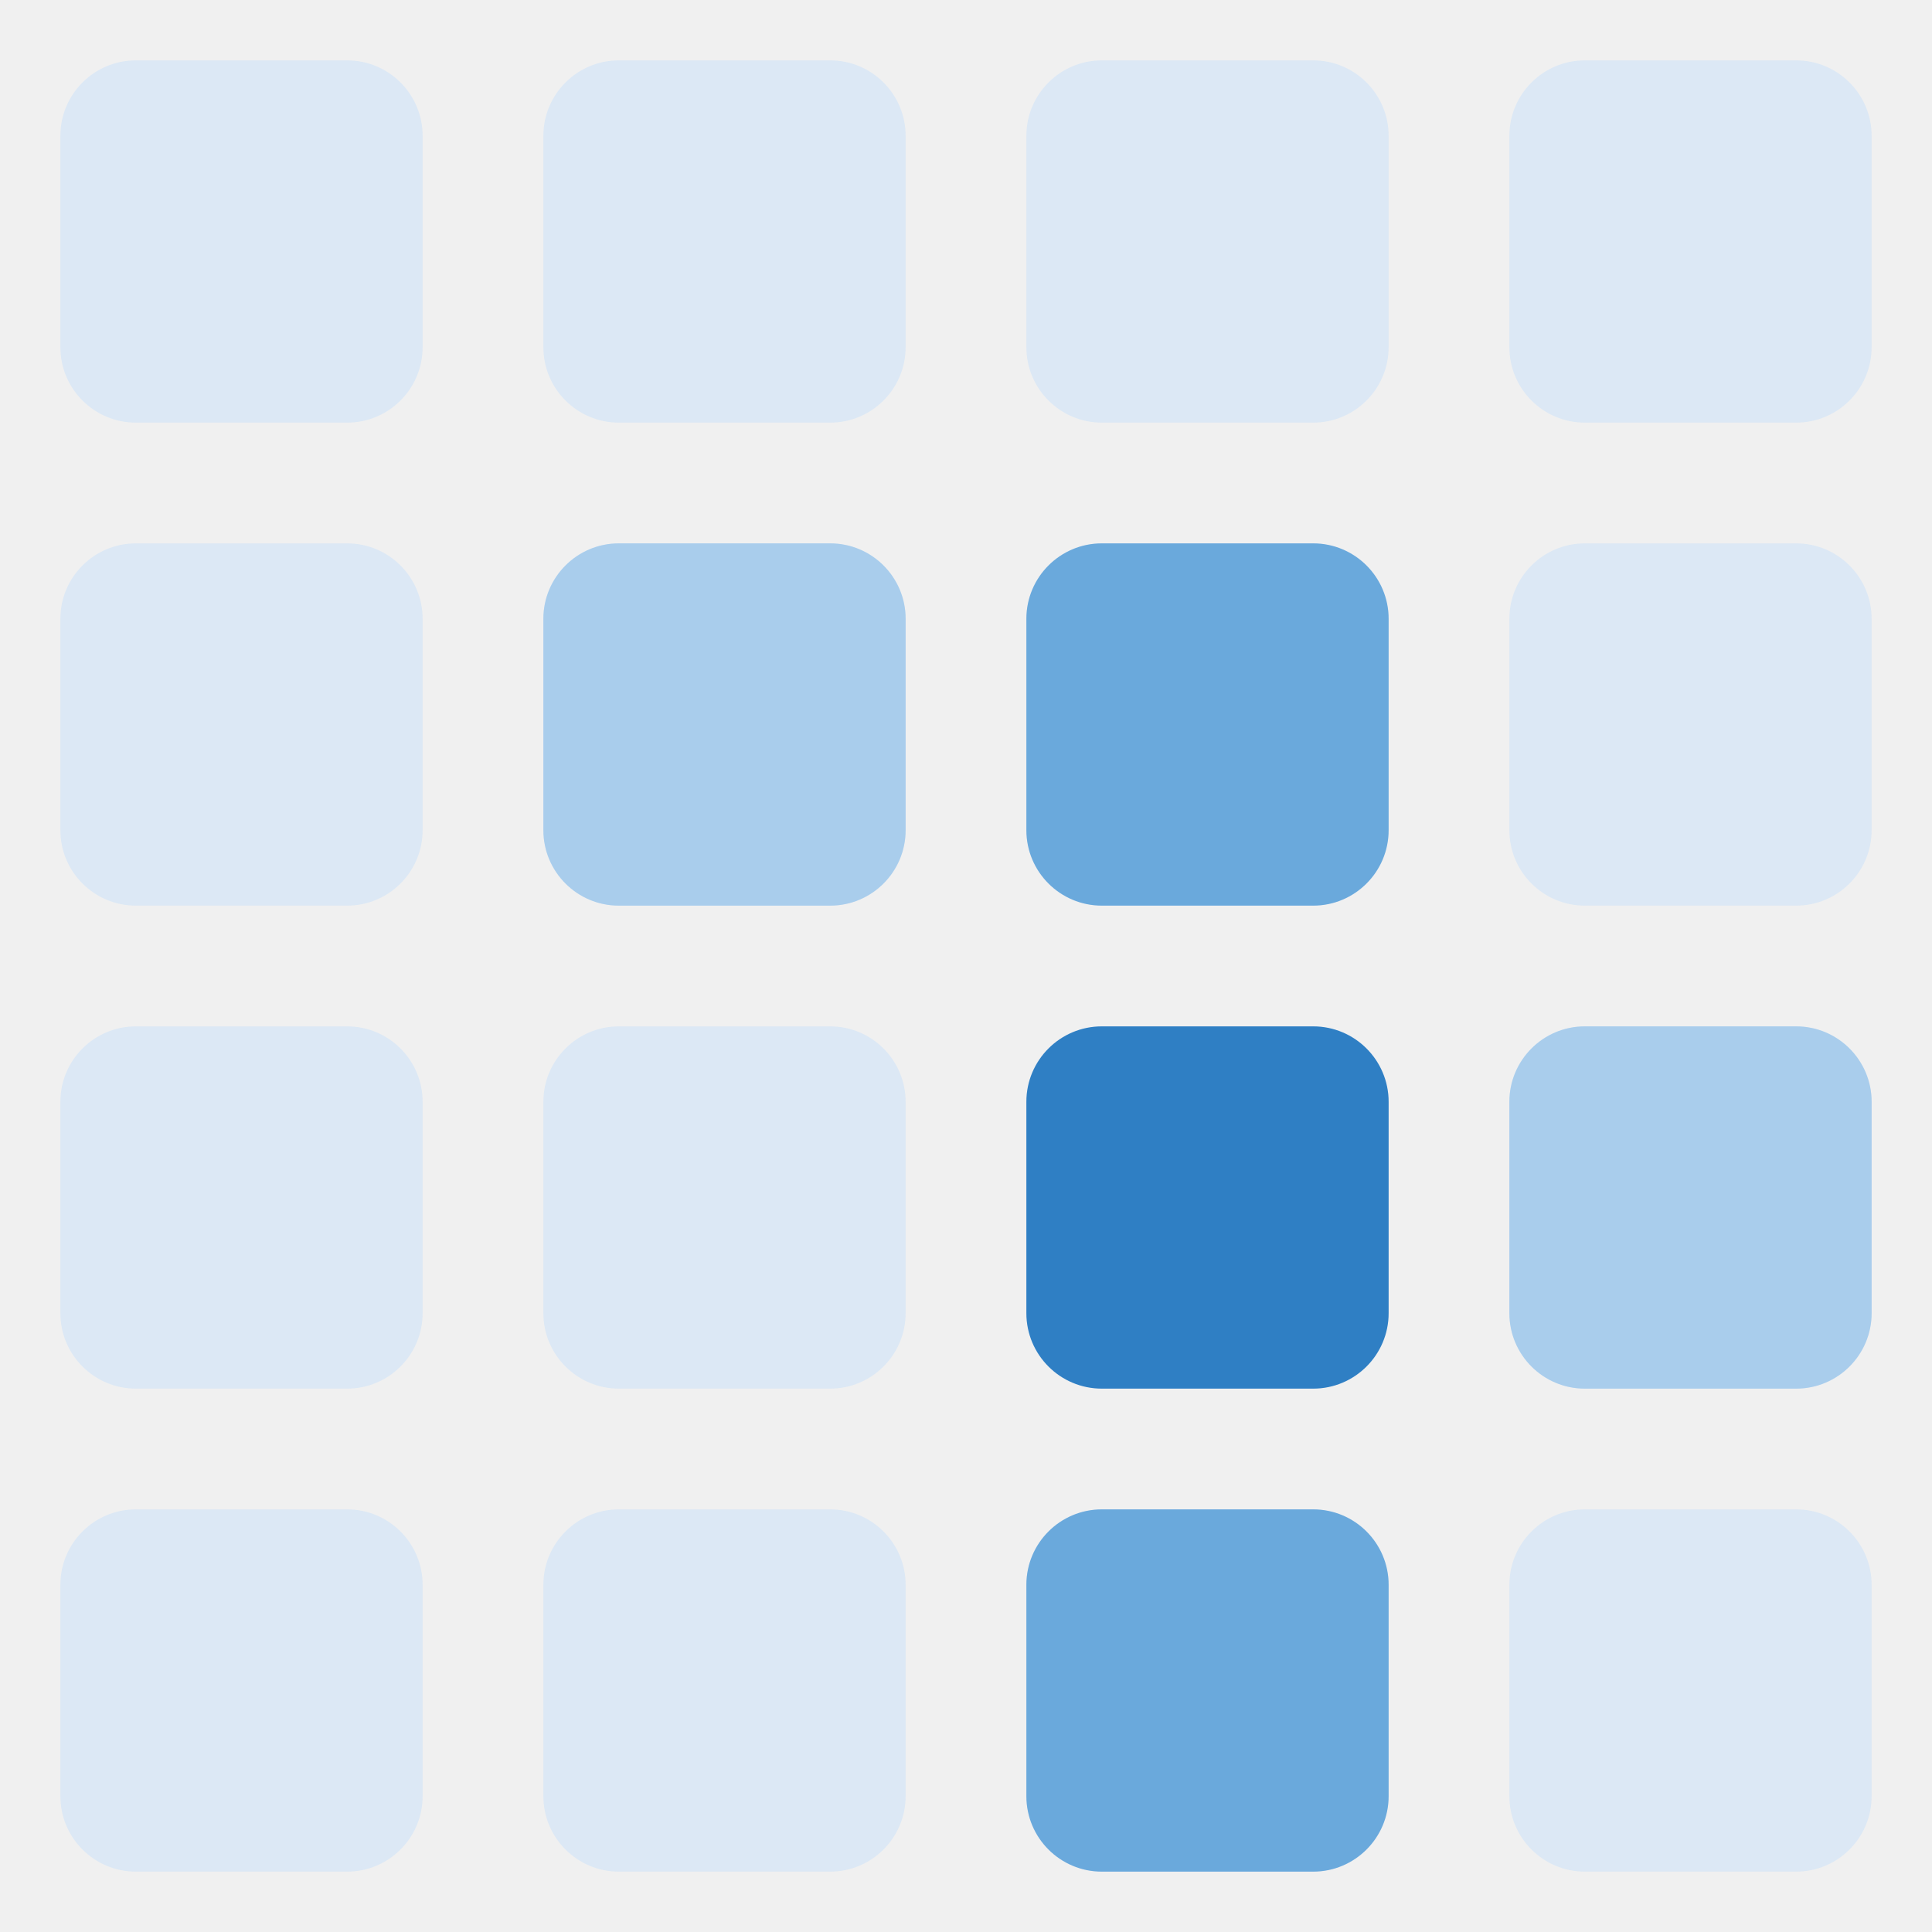
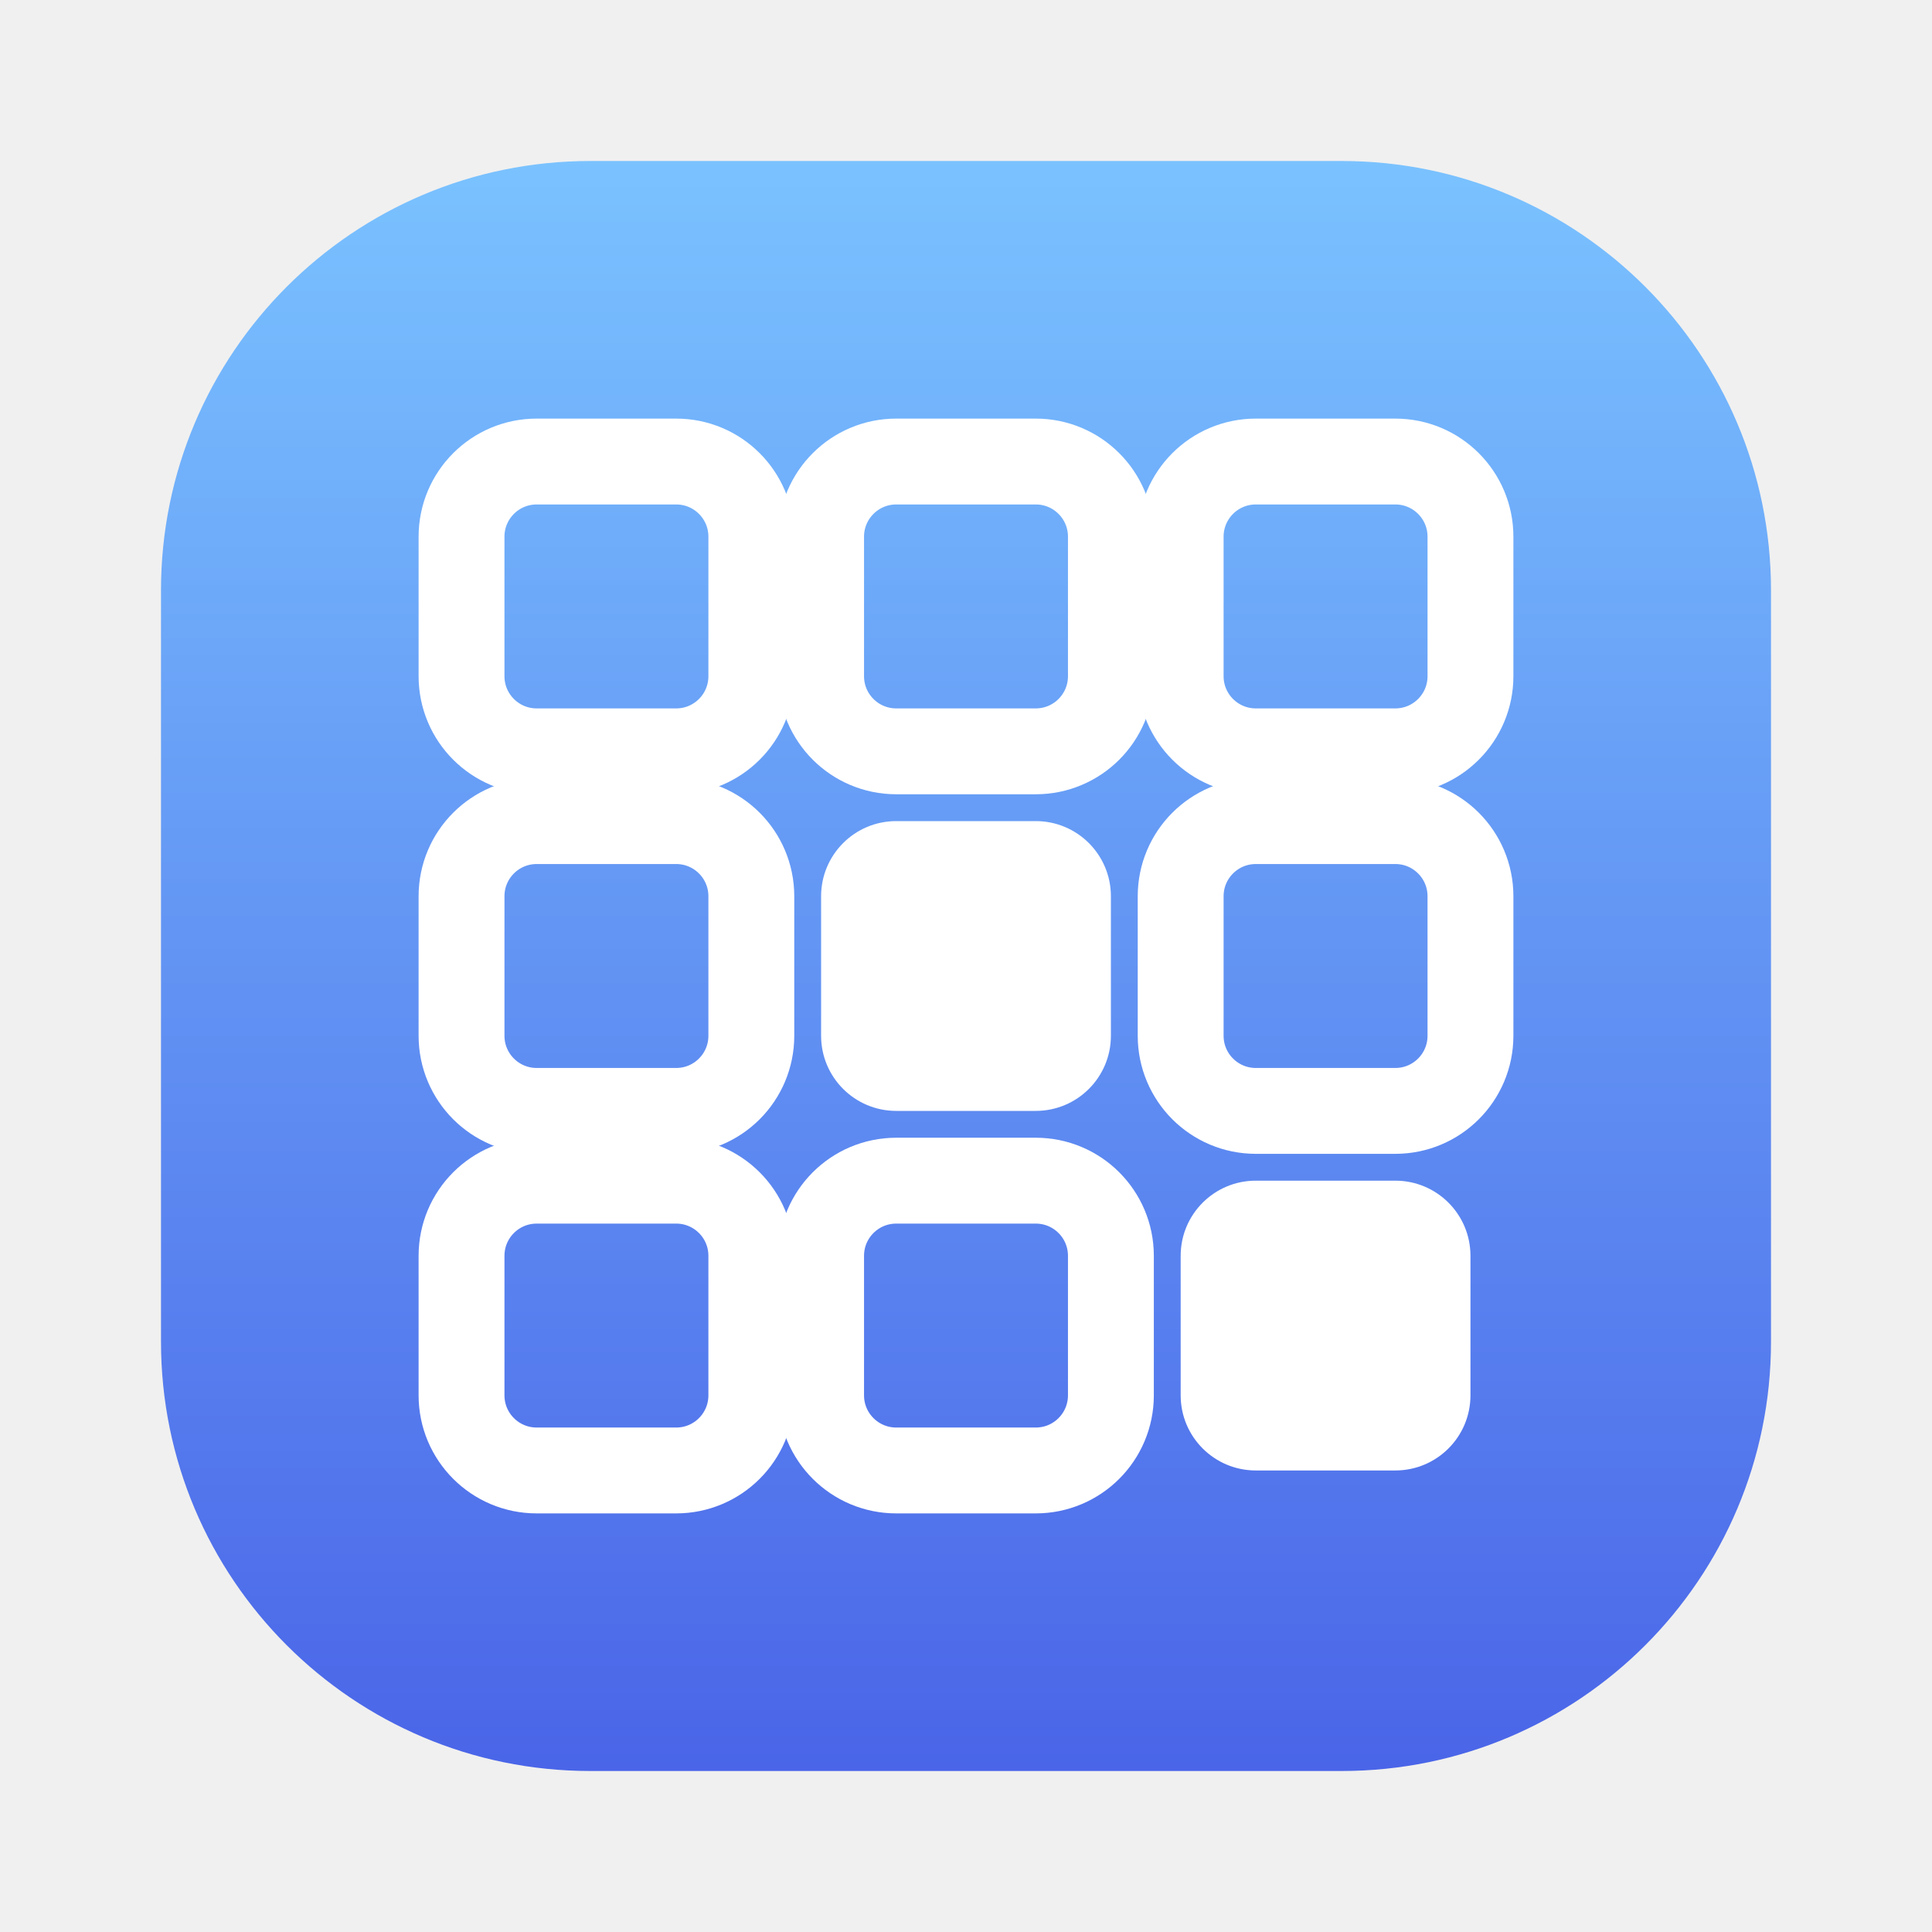
- <svg xmlns="http://www.w3.org/2000/svg" viewBox="0 0 64 64" width="64" height="64" role="img" aria-label="Token usage heatmap">
-   <g fill="#dce8f5">
-     <rect x="2" y="2" width="12" height="12" rx="2.5" />
-     <rect x="18" y="2" width="12" height="12" rx="2.5" />
-     <rect x="34" y="2" width="12" height="12" rx="2.5" />
-     <rect x="50" y="2" width="12" height="12" rx="2.5" />
-     <rect x="2" y="18" width="12" height="12" rx="2.5" />
-     <rect x="18" y="18" width="12" height="12" rx="2.5" />
-     <rect x="34" y="18" width="12" height="12" rx="2.5" />
-     <rect x="50" y="18" width="12" height="12" rx="2.5" />
-     <rect x="2" y="34" width="12" height="12" rx="2.5" />
-     <rect x="18" y="34" width="12" height="12" rx="2.5" />
-     <rect x="34" y="34" width="12" height="12" rx="2.5" />
-     <rect x="50" y="34" width="12" height="12" rx="2.5" />
-     <rect x="2" y="50" width="12" height="12" rx="2.5" />
-     <rect x="18" y="50" width="12" height="12" rx="2.5" />
-     <rect x="34" y="50" width="12" height="12" rx="2.5" />
-     <rect x="50" y="50" width="12" height="12" rx="2.5" />
+ <svg xmlns="http://www.w3.org/2000/svg" width="36" height="36" viewBox="0 0 36 36" fill="none" role="img" aria-label="Token usage heatmap">
+   <rect x="3" y="3" width="30" height="30" rx="8" fill="url(#a)" />
+   <g stroke="#FFFFFF" stroke-width="1.6">
+     <rect x="8.6" y="8.6" width="5.4" height="5.4" rx="1.4" />
+     <rect x="15.3" y="8.6" width="5.4" height="5.4" rx="1.4" />
+     <rect x="22" y="8.6" width="5.4" height="5.4" rx="1.4" />
+     <rect x="8.6" y="15.3" width="5.4" height="5.4" rx="1.4" />
+     <rect x="22" y="15.3" width="5.4" height="5.4" rx="1.4" />
+     <rect x="8.6" y="22" width="5.4" height="5.4" rx="1.4" />
+     <rect x="15.3" y="22" width="5.4" height="5.4" rx="1.4" />
  </g>
-   <g fill="#a9cdec">
-     <rect x="18" y="18" width="12" height="12" rx="2.5" />
-     <rect x="50" y="34" width="12" height="12" rx="2.5" />
+   <g fill="#FFFFFF">
+     <rect x="15.3" y="15.3" width="5.4" height="5.4" rx="1.4" />
+     <rect x="22" y="22" width="5.4" height="5.4" rx="1.4" />
  </g>
-   <g fill="#6aa9dc">
-     <rect x="34" y="18" width="12" height="12" rx="2.5" />
-     <rect x="34" y="50" width="12" height="12" rx="2.5" />
-   </g>
-   <g fill="#2f7fc4">
-     <rect x="34" y="34" width="12" height="12" rx="2.5" />
-   </g>
+   <defs>
+     <linearGradient id="a" x1="18" y1="3" x2="18" y2="33" gradientUnits="userSpaceOnUse">
+       <stop stop-color="#7AC2FF" />
+       <stop offset="1" stop-color="#4A65E8" />
+     </linearGradient>
+   </defs>
</svg>
